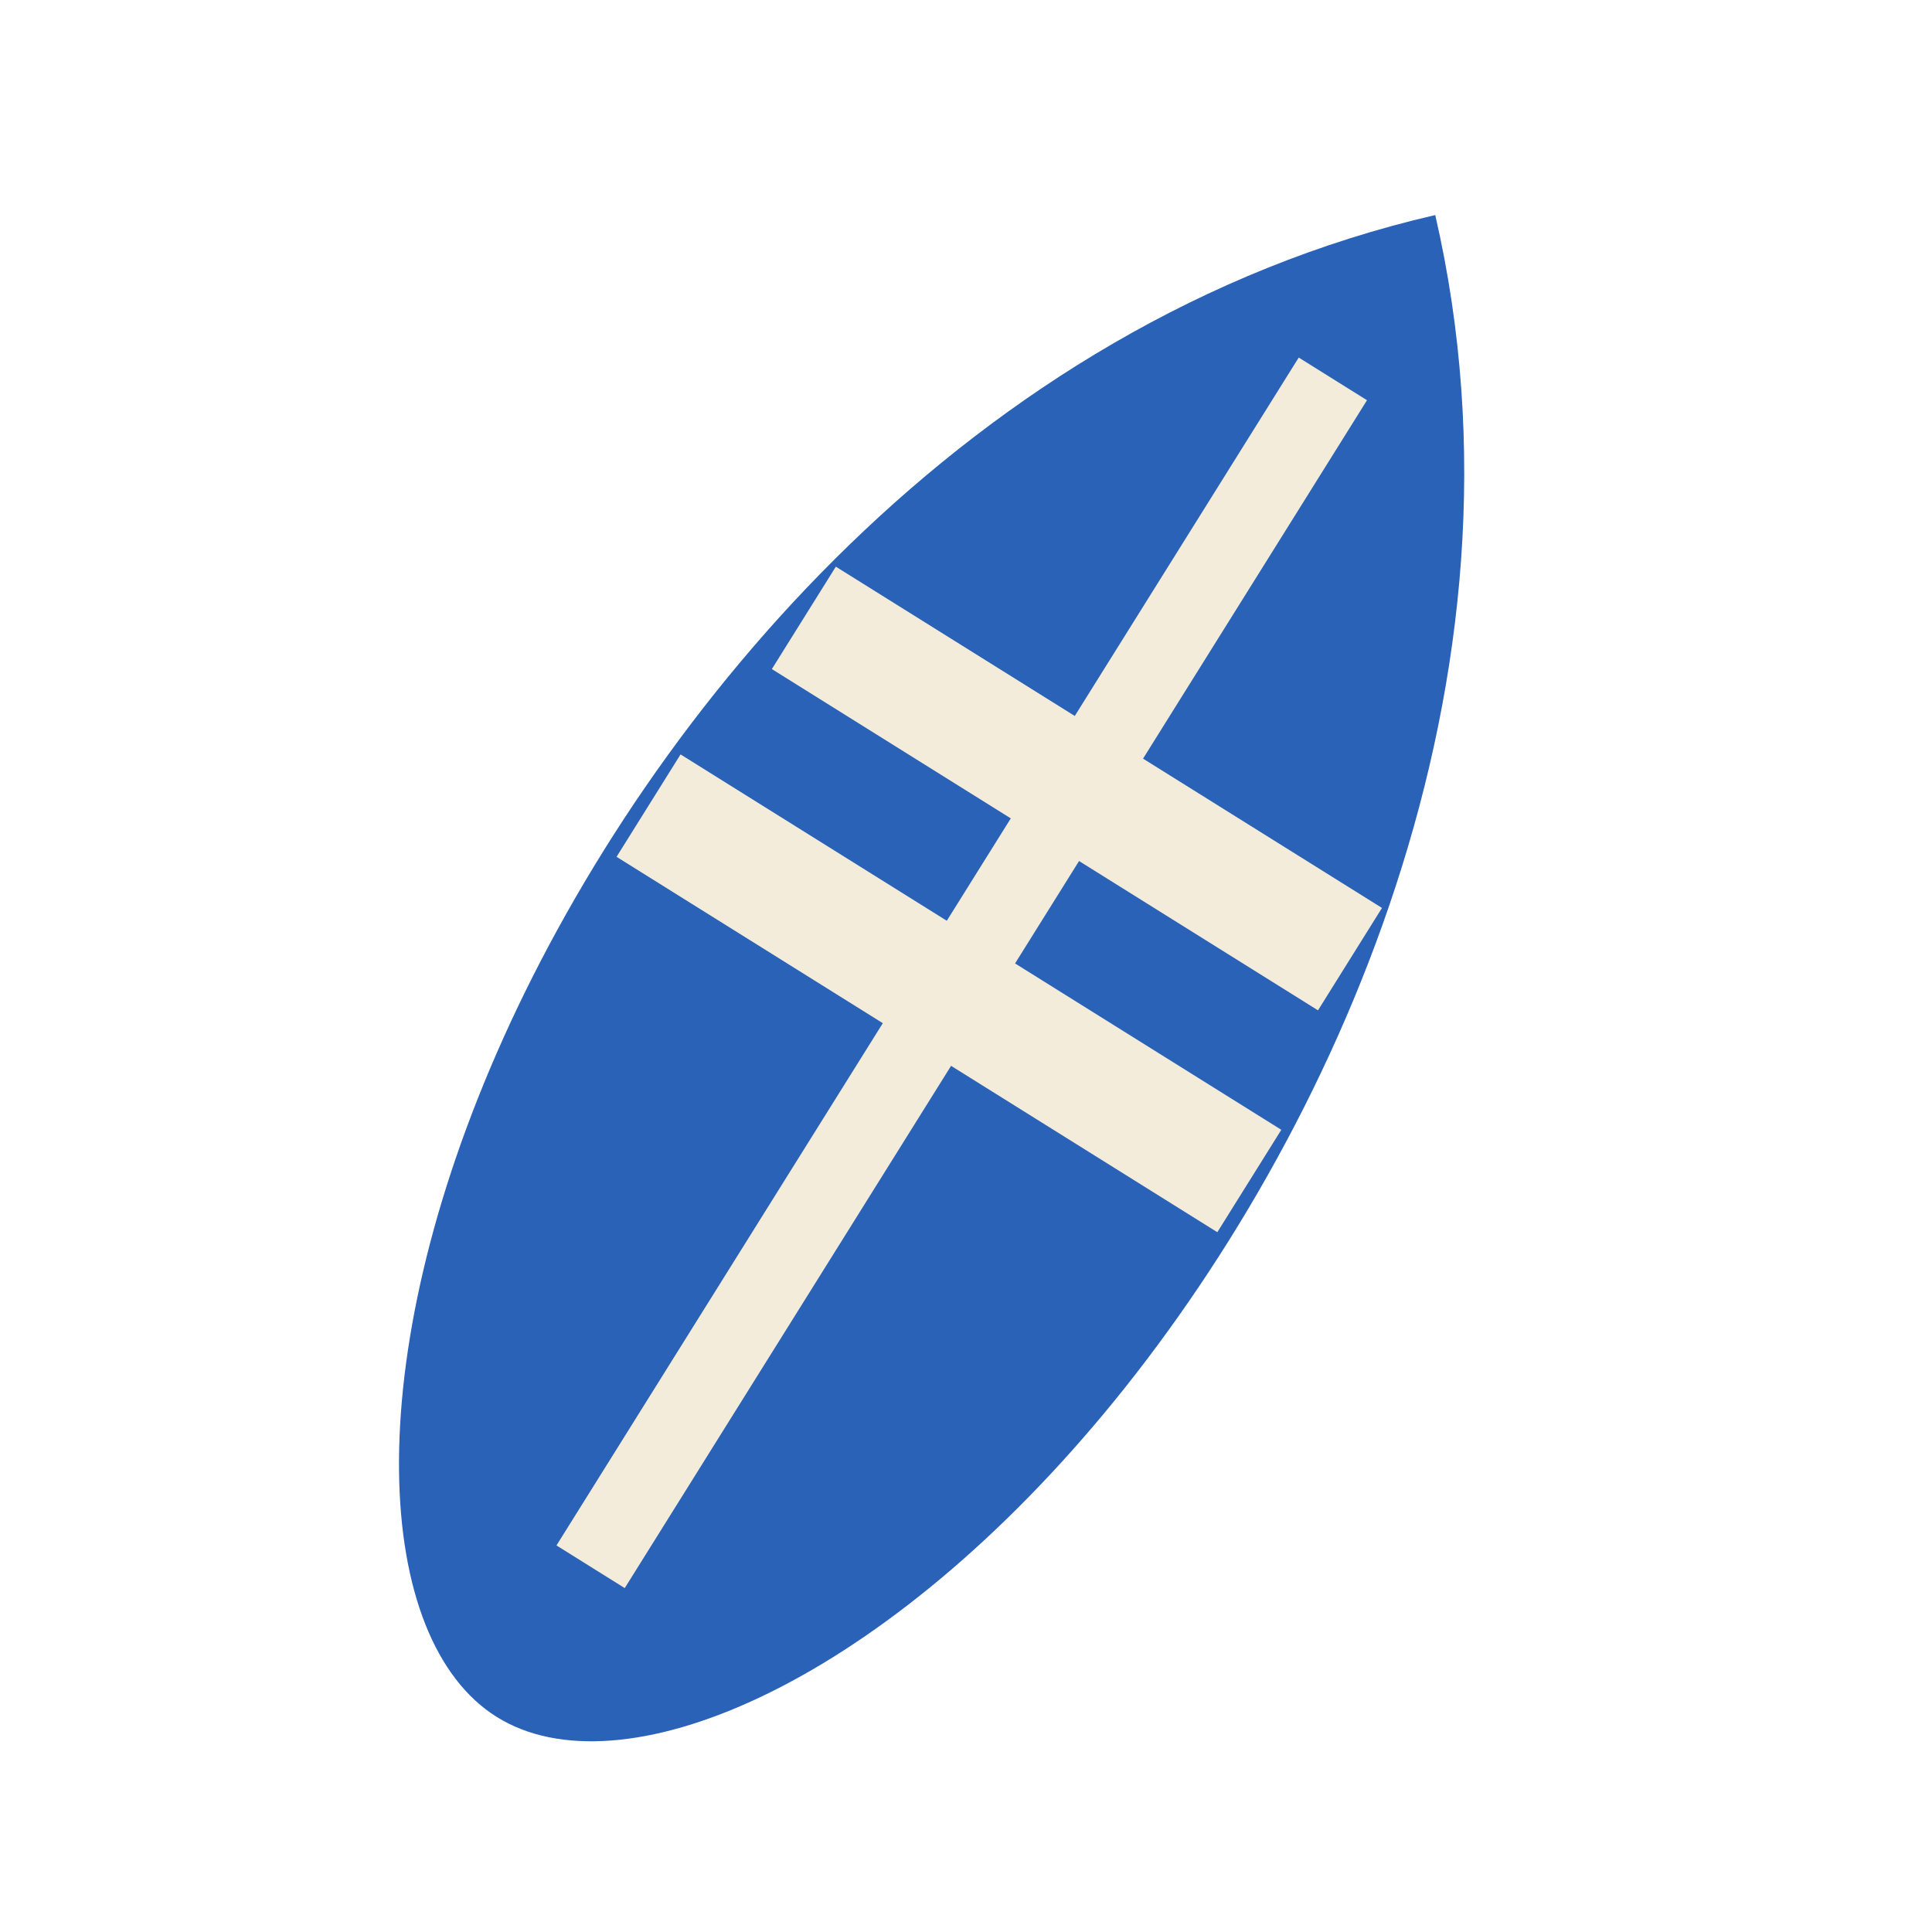
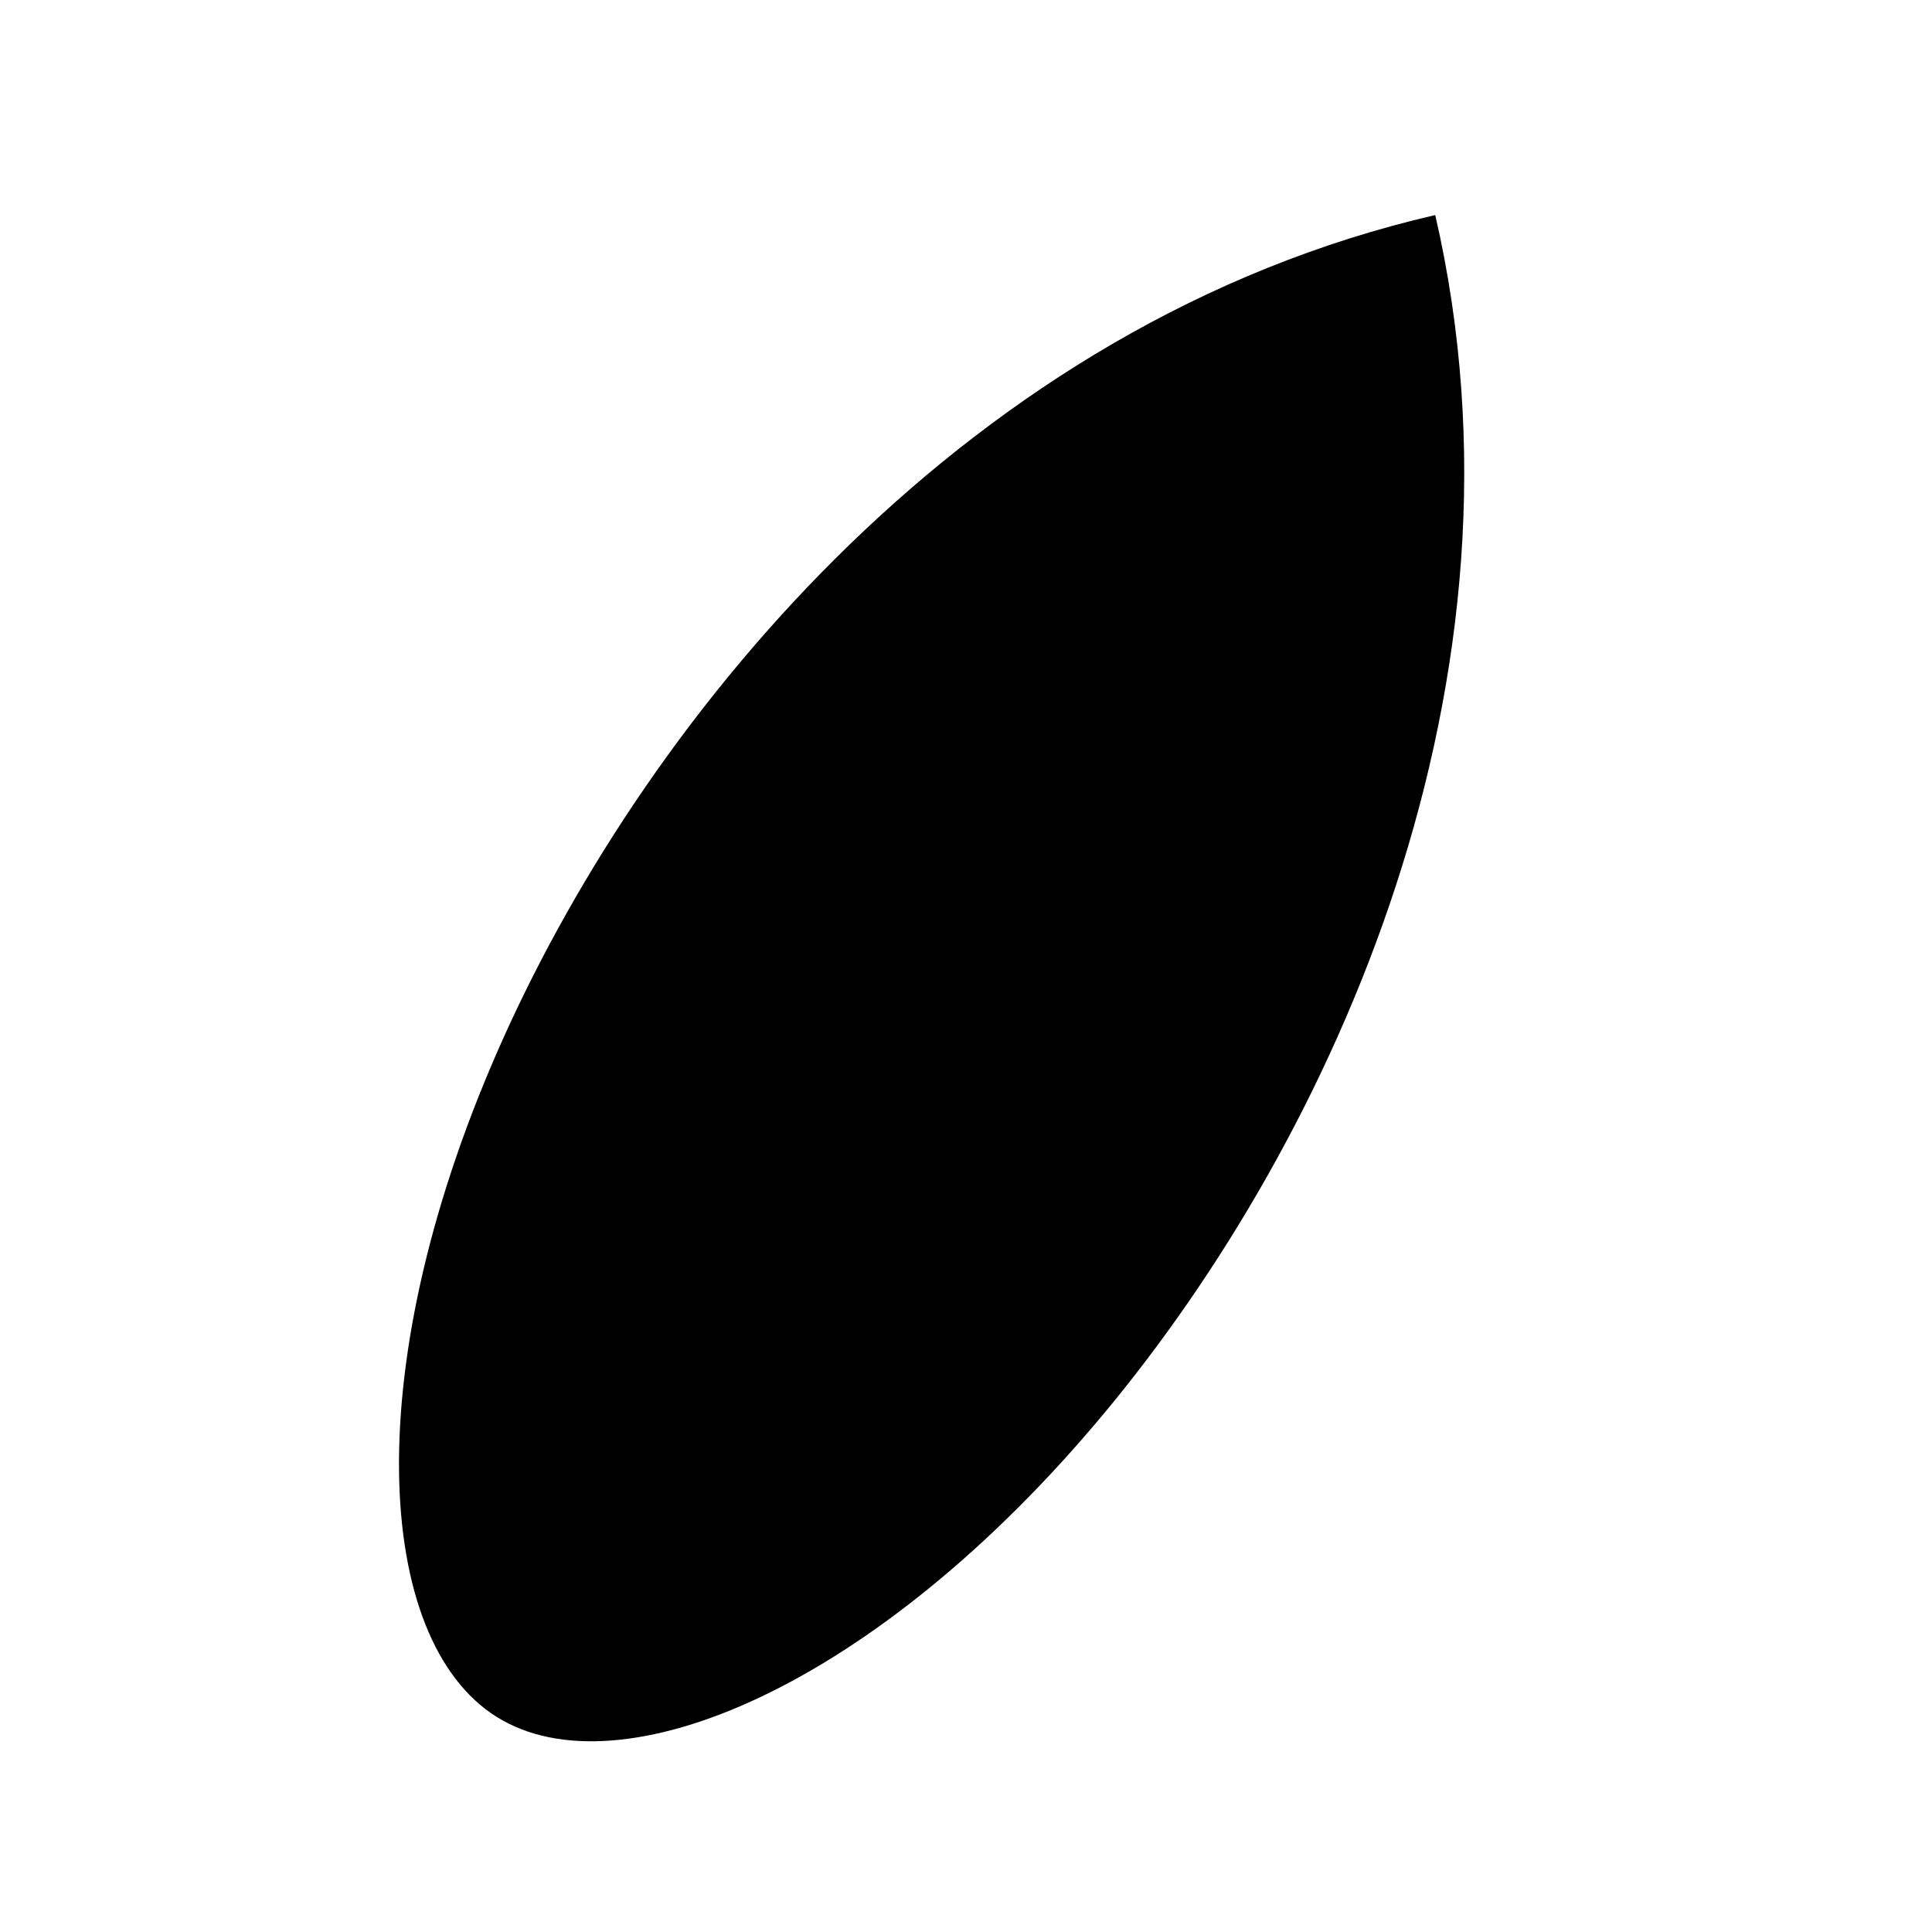
<svg xmlns="http://www.w3.org/2000/svg" viewBox="0 0 24 24" width="24" height="24">
  <g transform="rotate(32 12 12)">
-     <path d="M12 1C16.2 5.2 17 11.4 16.4 15.8S13.8 23 12 23S8.2 20.2 7.6 15.8S7.8 5.2 12 1Z" fill="#2A62B8" />
-     <path d="M12 3.4V20.8" stroke="#F4ECDA" stroke-width="1" />
-     <path d="M8 9.4H16M7.6 12.4H16.4" stroke="#F4ECDA" stroke-width="1.5" />
+     <path d="M12 1C16.2 5.2 17 11.4 16.4 15.8S13.8 23 12 23S8.2 20.2 7.6 15.8S7.8 5.2 12 1Z" fill="#000" />
  </g>
</svg>
